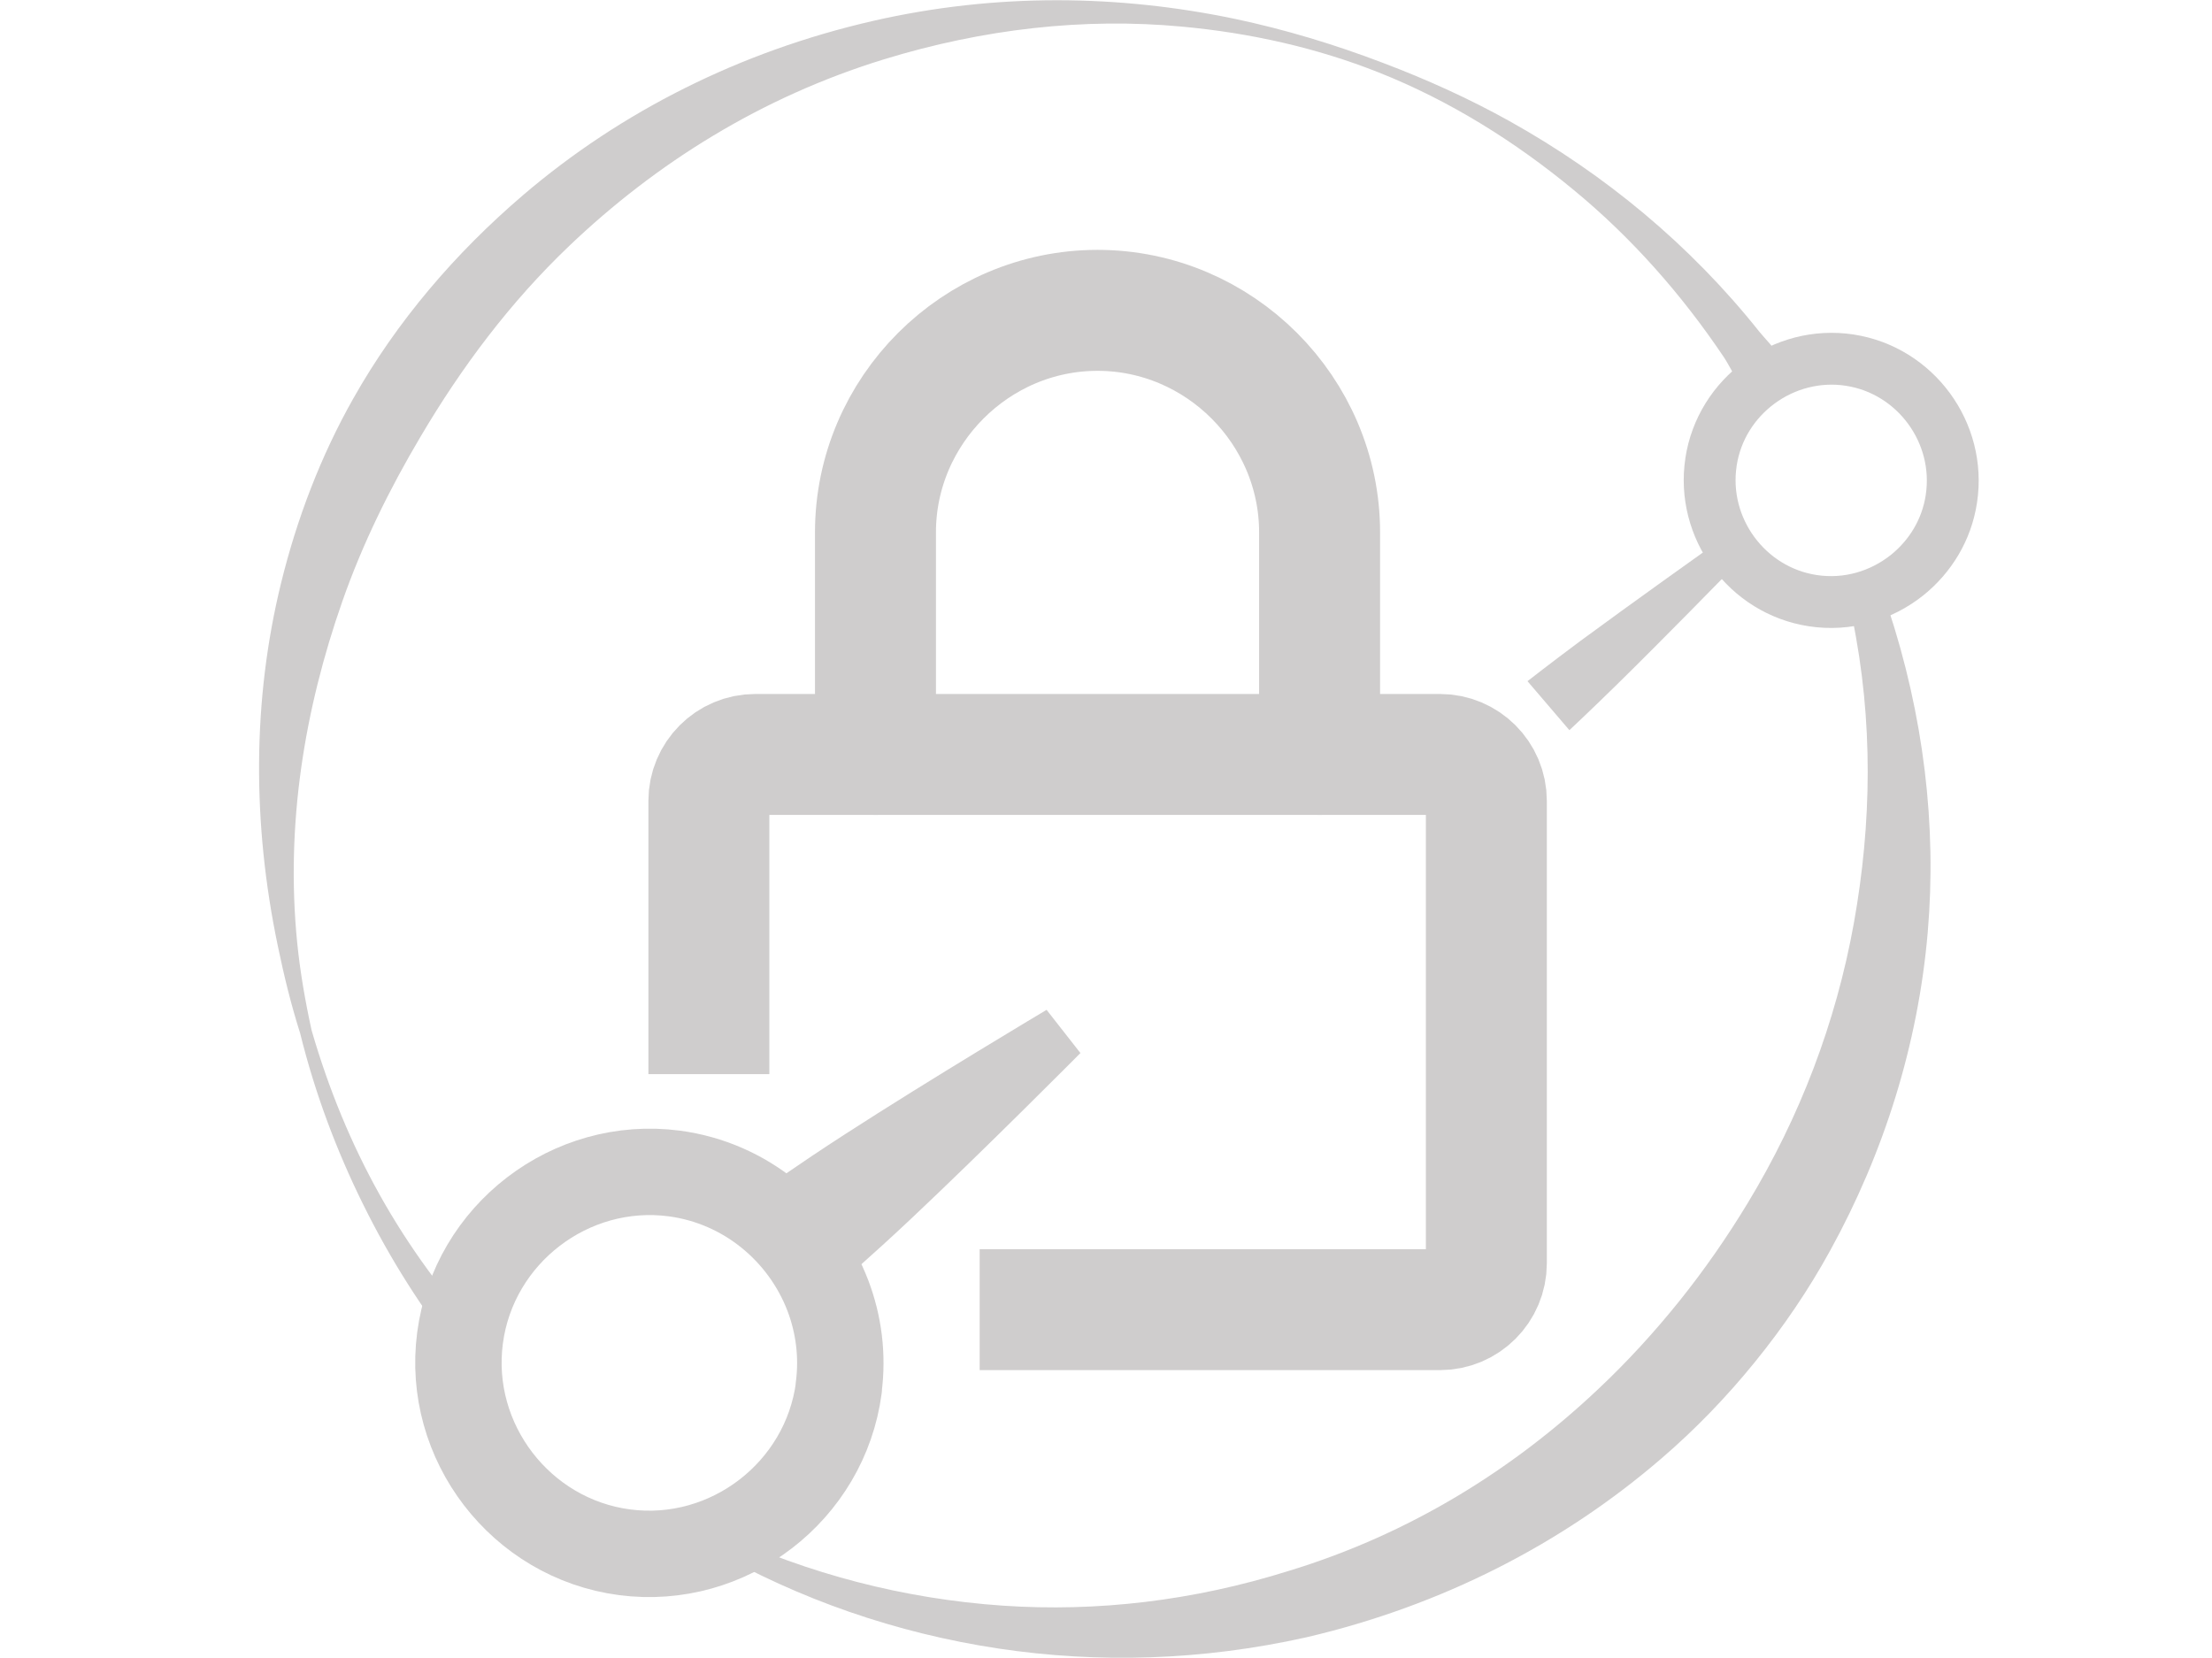
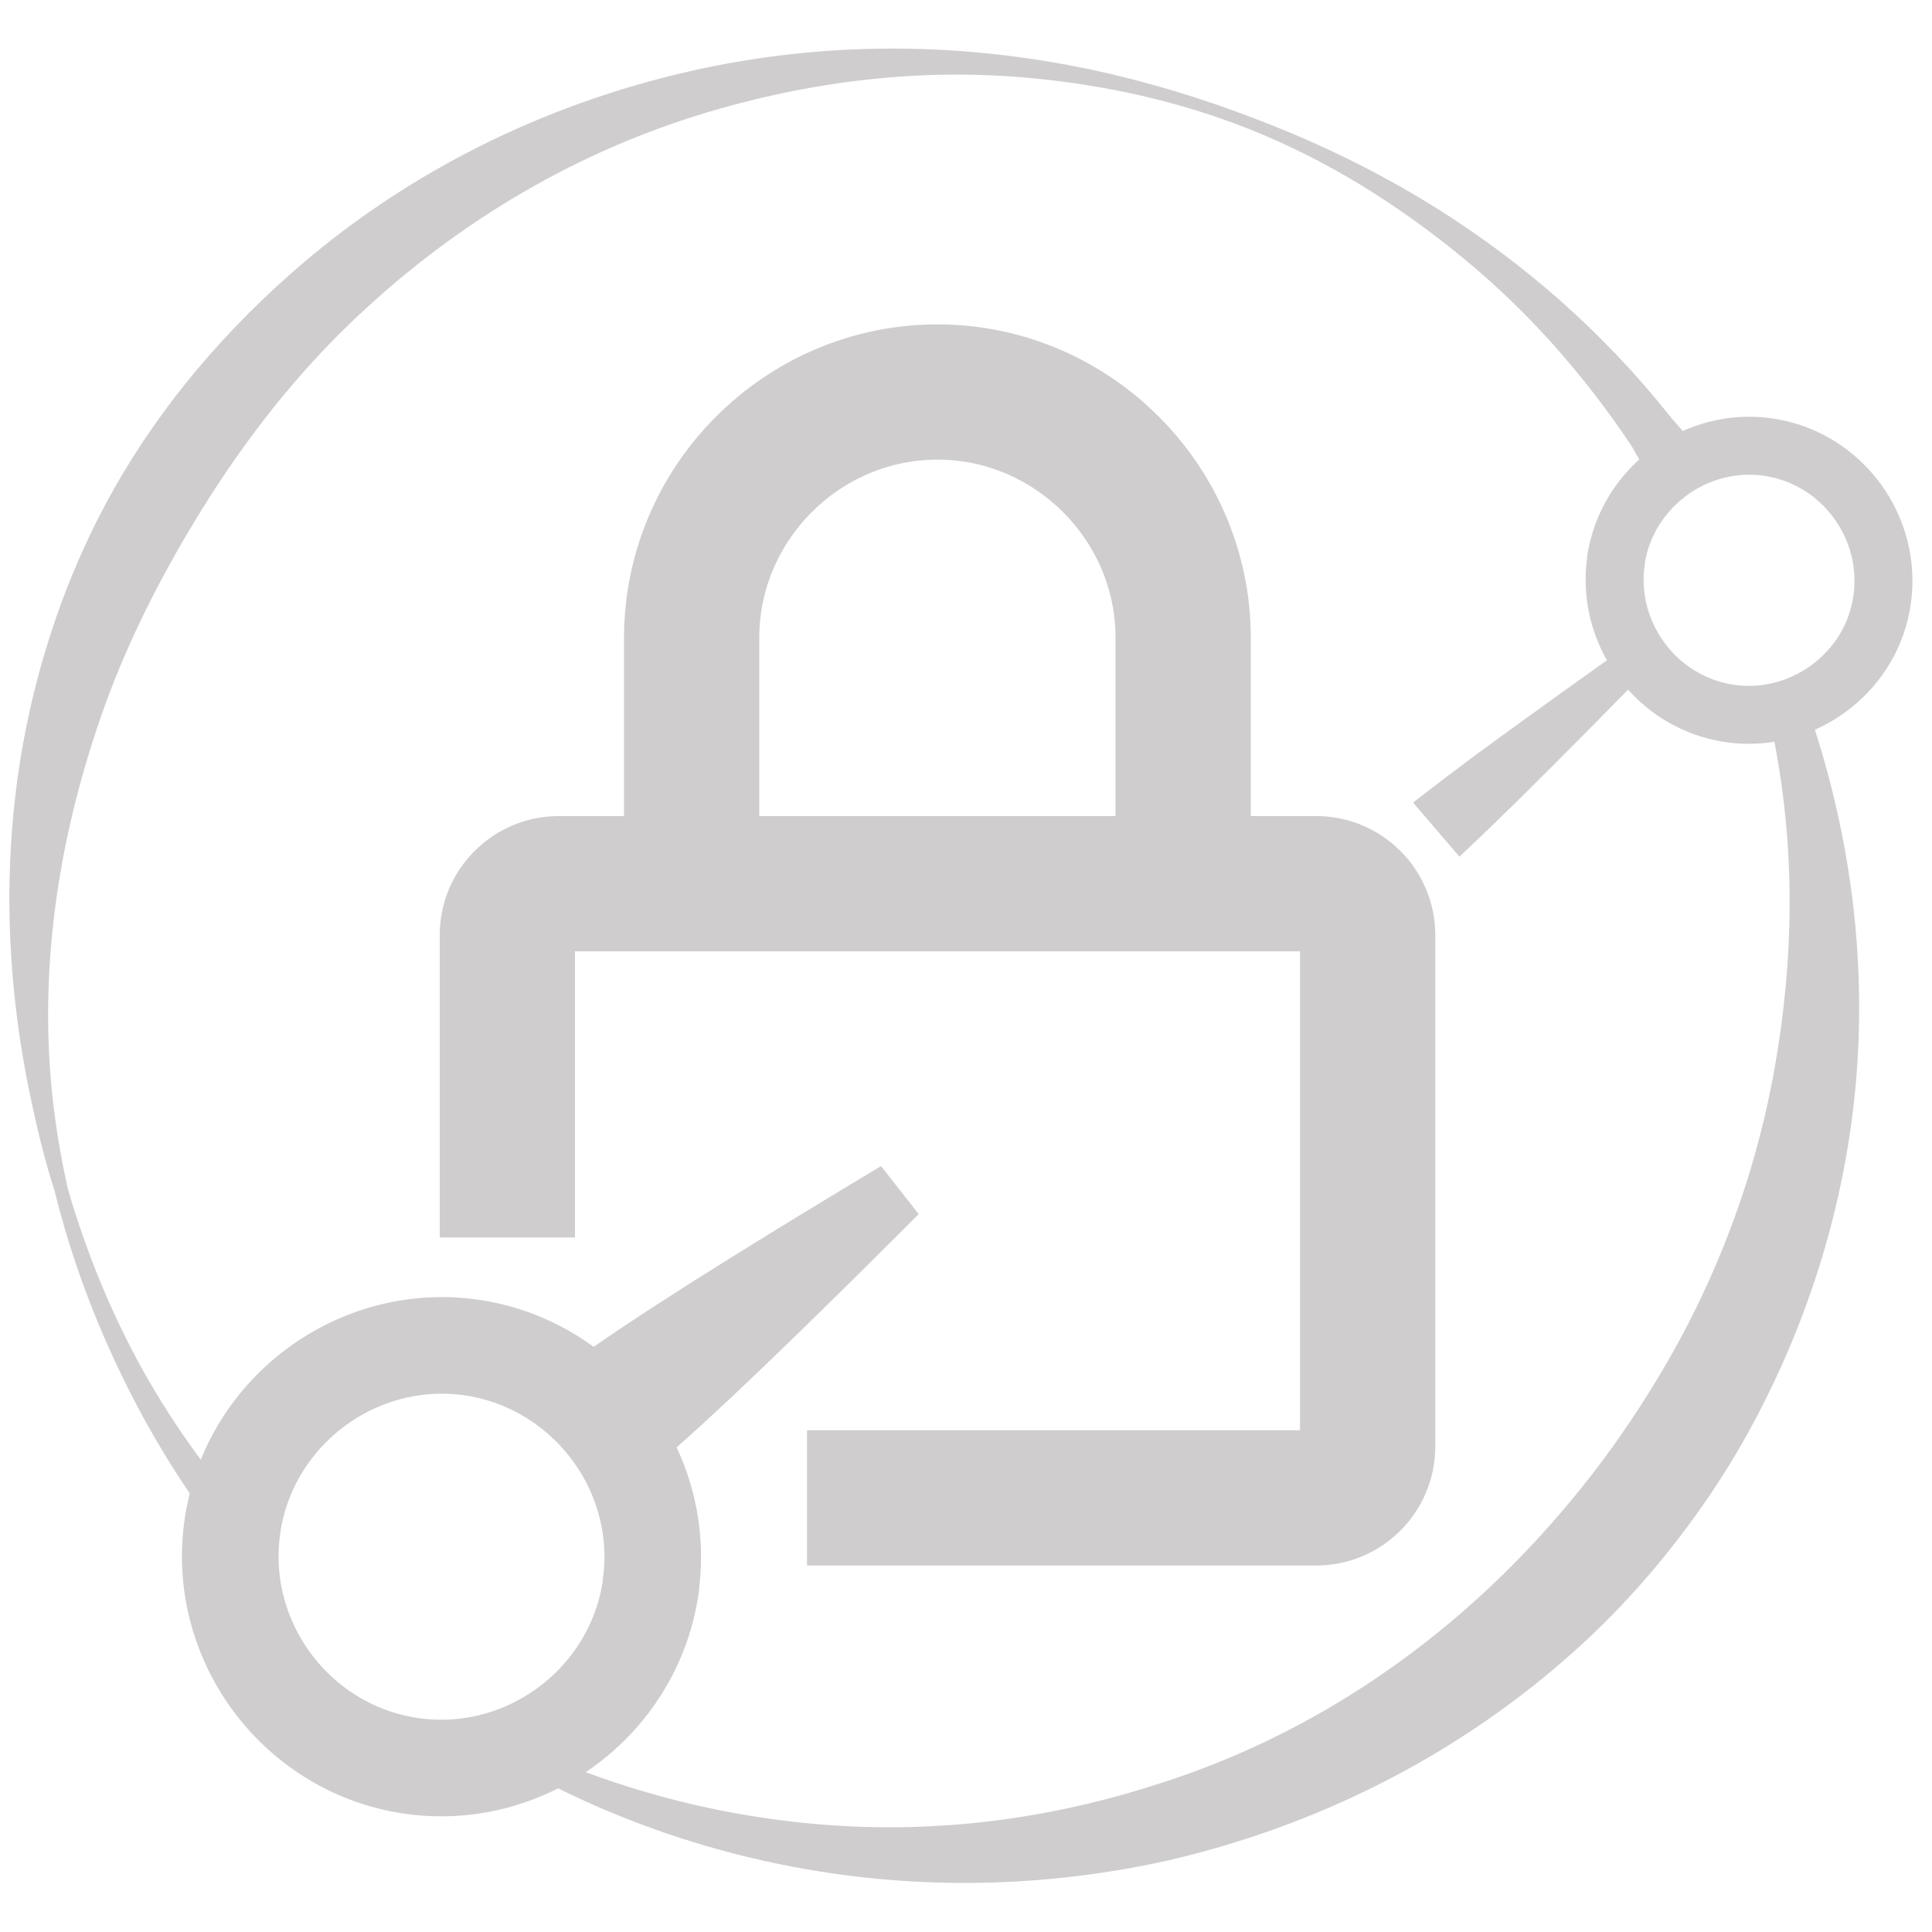
- <svg xmlns="http://www.w3.org/2000/svg" id="Layer_1" version="1.1" viewBox="0 0 128 95.94">
+ <svg xmlns="http://www.w3.org/2000/svg" id="Layer_1" version="1.1" viewBox="0 0 100 100">
  <defs>
    <style>
      .st0 {
        fill: #cfcdcd;
        fill-rule: evenodd;
      }

      .st1, .st2, .st3 {
        stroke-linecap: round;
        stroke-linejoin: round;
      }

      .st1, .st2, .st3, .st4 {
        fill: none;
        stroke: #cfcdcd;
      }

      .st1, .st4 {
        stroke-width: 7px;
      }

      .st2 {
        stroke-width: 5px;
      }

      .st3 {
        stroke-width: 3px;
      }

      .st4 {
        stroke-miterlimit: 33.66;
      }
    </style>
  </defs>
  <g id="Light-Logo">
    <g id="Logo">
      <g id="Icon">
        <g>
-           <path class="st0" d="M107.18,35.73c1.24,6.02,1.12,11.97.1,17.67-1.04,5.79-3.14,11.26-6.14,16.21-1.19,1.97-2.51,3.87-3.96,5.68-1.44,1.79-3,3.5-4.69,5.09-4.95,4.68-10.95,8.41-17.92,10.53-5.51,1.73-11.09,2.38-16.53,2.01-5.73-.39-11.27-1.84-16.38-4.23l-.5.96c5.09,2.91,10.71,4.86,16.61,5.75,5.78.87,11.79.7,17.83-.65,7.84-1.83,14.82-5.42,20.53-10.34,1.98-1.7,3.79-3.58,5.42-5.59,1.64-2.02,3.11-4.18,4.36-6.46,3.1-5.63,5.08-11.9,5.64-18.4.53-6.18-.23-12.55-2.3-18.8l-2.08.56h.01Z" />
-           <path class="st0" d="M27.98,77.43c-2.28-2.5-4.32-5.26-6.01-8.29-1.65-2.95-2.96-6.14-3.94-9.52-.37-1.69-.66-3.36-.83-5.04-.69-6.88.43-13.56,2.61-19.78,1.17-3.34,2.73-6.5,4.52-9.52,2.37-4.02,5.19-7.79,8.61-11.05,5.02-4.79,11.11-8.61,18.19-10.79,5.76-1.77,11.6-2.43,17.26-1.9,3.93.36,7.79,1.22,11.41,2.66,4.1,1.63,7.87,3.99,11.26,6.79,3.34,2.75,6.25,6.04,8.7,9.69.32.48.54,1.04.94,1.46.31.32.66.45,1.03.71l1.46-.93c-.09-.46-.08-.85-.27-1.27-.25-.56-.73-.98-1.11-1.45-4-5.03-8.94-9.11-14.46-12.19-2.35-1.31-4.81-2.42-7.32-3.37-2.78-1.06-5.64-1.93-8.58-2.55-6.71-1.4-13.8-1.51-20.93.12-7.72,1.77-14.61,5.26-20.25,10.08-3.92,3.35-7.31,7.31-9.82,11.76-1.89,3.34-3.27,6.96-4.19,10.71-1.65,6.74-1.67,13.88-.18,21,.35,1.69.76,3.37,1.29,5.04.86,3.48,2.1,6.77,3.62,9.85,1.58,3.21,3.47,6.19,5.66,8.92l1.32-1.13h0Z" />
+           <path class="st0" d="M91.74,37.88c1.23,5.96,1.11,11.85.1,17.49-1.03,5.73-3.11,11.14-6.08,16.04-1.18,1.95-2.48,3.83-3.92,5.62-1.43,1.77-2.97,3.46-4.64,5.04-4.9,4.63-10.84,8.32-17.74,10.42-5.45,1.71-10.98,2.36-16.36,1.99-5.67-.39-11.15-1.82-16.21-4.19l-.49.95c5.04,2.88,10.6,4.81,16.44,5.69,5.72.86,11.67.69,17.65-.64,7.76-1.81,14.67-5.36,20.32-10.23,1.96-1.68,3.75-3.54,5.36-5.53,1.62-2,3.08-4.14,4.32-6.39,3.07-5.57,5.03-11.78,5.58-18.21.52-6.12-.23-12.42-2.28-18.61l-2.06.55h0Z" />
+           <path class="st0" d="M13.36,79.15c-2.26-2.47-4.28-5.21-5.95-8.2-1.63-2.92-2.93-6.08-3.9-9.42-.37-1.67-.65-3.33-.82-4.99-.68-6.81.43-13.42,2.58-19.58,1.16-3.31,2.7-6.43,4.47-9.42,2.35-3.98,5.14-7.71,8.52-10.94,4.97-4.74,11-8.52,18-10.68,5.7-1.75,11.48-2.41,17.08-1.88,3.89.36,7.71,1.21,11.29,2.63,4.06,1.61,7.79,3.95,11.14,6.72,3.31,2.72,6.19,5.98,8.61,9.59.32.48.53,1.03.93,1.44.31.32.65.45,1.02.7l1.44-.92c-.09-.46-.08-.84-.27-1.26-.25-.55-.72-.97-1.1-1.44-3.96-4.98-8.85-9.02-14.31-12.06-2.33-1.3-4.76-2.4-7.24-3.34-2.75-1.05-5.58-1.91-8.49-2.52-6.64-1.39-13.66-1.49-20.71.12-7.64,1.75-14.46,5.21-20.04,9.98-3.88,3.32-7.23,7.23-9.72,11.64-1.87,3.31-3.24,6.89-4.15,10.6-1.63,6.67-1.65,13.74-.18,20.78.35,1.67.75,3.34,1.28,4.99.85,3.44,2.08,6.7,3.58,9.75,1.56,3.18,3.43,6.13,5.6,8.83l1.31-1.12h0Z" />
        </g>
        <g>
-           <path class="st3" d="M99.01,26.74c-.58,3.82,2.08,7.44,5.89,8.02,2.01.31,3.97-.29,5.46-1.48,1.33-1.07,2.29-2.61,2.56-4.42.58-3.82-2.08-7.44-5.89-8.02s-7.44,2.08-8.02,5.89h0Z" />
-           <path class="st0" d="M90.82,42.25s1.23-1.15,2.76-2.65c2.7-2.65,6.31-6.35,6.31-6.35l-1.19-1.39s-4.22,3-7.26,5.24c-1.72,1.28-3.05,2.32-3.05,2.32l2.42,2.83h.01Z" />
+           <path class="st3" d="M83.65,28.98c-.57,3.78,2.06,7.36,5.83,7.94,1.99.31,3.93-.29,5.4-1.46,1.32-1.06,2.27-2.58,2.53-4.37.57-3.78-2.06-7.36-5.83-7.94s-7.36,2.06-7.94,5.83h0Z" />
+           <path class="st0" d="M75.55,44.33s1.22-1.14,2.73-2.62c2.67-2.62,6.25-6.28,6.25-6.28l-1.18-1.38s-4.18,2.97-7.19,5.19c-1.7,1.27-3.02,2.3-3.02,2.3l2.4,2.8h0Z" />
        </g>
        <g id="Padlock">
          <g>
-             <path class="st4" d="M56.69,75.79h26.63c1.49,0,2.69-1.21,2.69-2.69v-26.75c0-1.49-1.21-2.69-2.69-2.69h-39.61c-1.49,0-2.69,1.21-2.69,2.69v15.81" />
-             <path class="st1" d="M50.66,43.66v-12.85c0-7.05,5.8-12.85,12.85-12.85s12.85,5.8,12.85,12.85v12.85" />
+             <path class="st4" d="M41.77,77.53h26.36c1.47,0,2.66-1.2,2.66-2.66v-26.47c0-1.47-1.2-2.66-2.66-2.66H28.92c-1.47,0-2.66,1.2-2.66,2.66v15.65" />
+             <path class="st1" d="M35.8,45.73v-12.72c0-6.98,5.74-12.72,12.72-12.72s12.72,5.74,12.72,12.72v12.72" />
          </g>
        </g>
        <g>
-           <path class="st2" d="M48.53,80.31c.25-1.87,0-3.7-.63-5.35-1.41-3.67-4.74-6.5-8.88-7.05-6.01-.79-11.61,3.51-12.4,9.52-.79,6.01,3.51,11.61,9.52,12.4s11.61-3.51,12.4-9.52h0Z" />
-           <path class="st0" d="M60.56,58.44s-6.78,4.04-11.65,7.19c-2.76,1.78-4.85,3.28-4.85,3.28l4.33,5.53s1.95-1.67,4.34-3.92c4.22-3.97,9.79-9.58,9.79-9.58l-1.95-2.49h-.01Z" />
+           <path class="st2" d="M33.69,82c.25-1.85,0-3.66-.62-5.29-1.4-3.63-4.69-6.43-8.79-6.98-5.95-.78-11.49,3.47-12.27,9.42-.78,5.95,3.47,11.49,9.42,12.27,5.95.78,11.49-3.47,12.27-9.42h0Z" />
+           <path class="st0" d="M45.6,60.36s-6.71,4-11.53,7.12c-2.73,1.76-4.8,3.25-4.8,3.25l4.29,5.47s1.93-1.65,4.3-3.88c4.18-3.93,9.69-9.48,9.69-9.48l-1.93-2.46h0Z" />
        </g>
      </g>
    </g>
  </g>
</svg>
